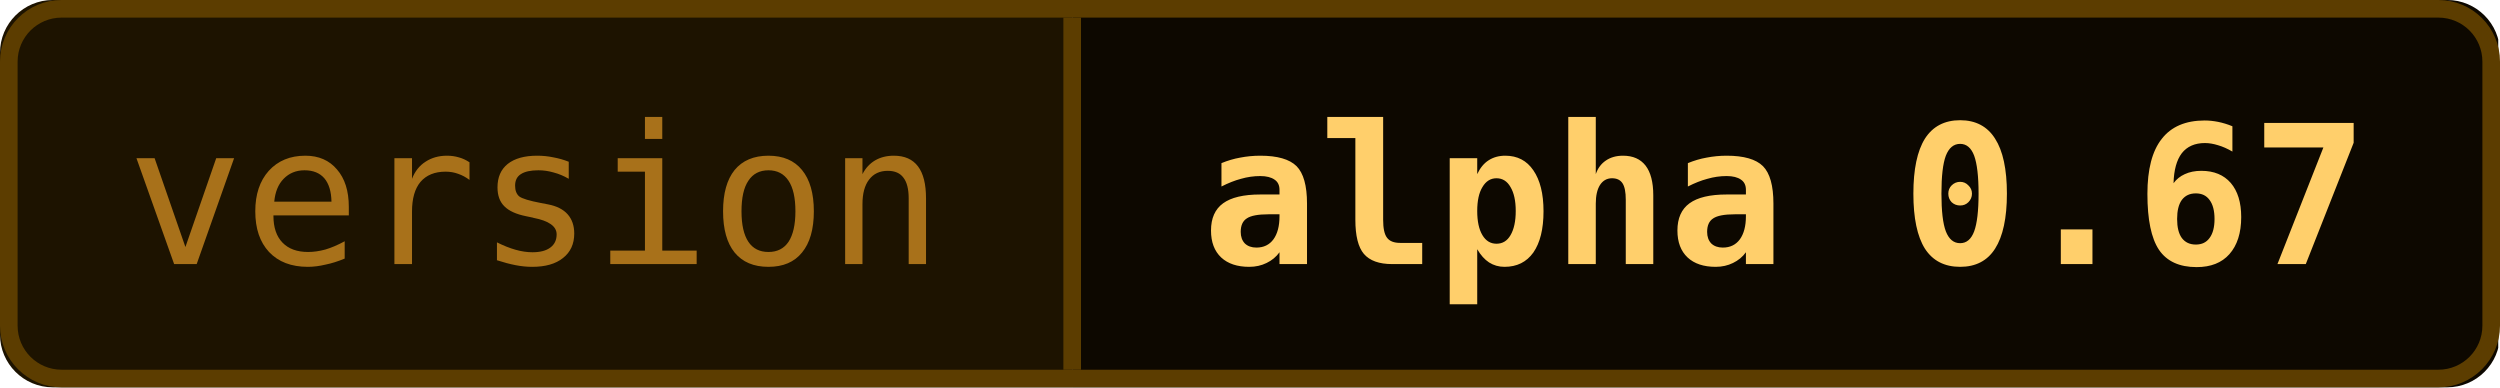
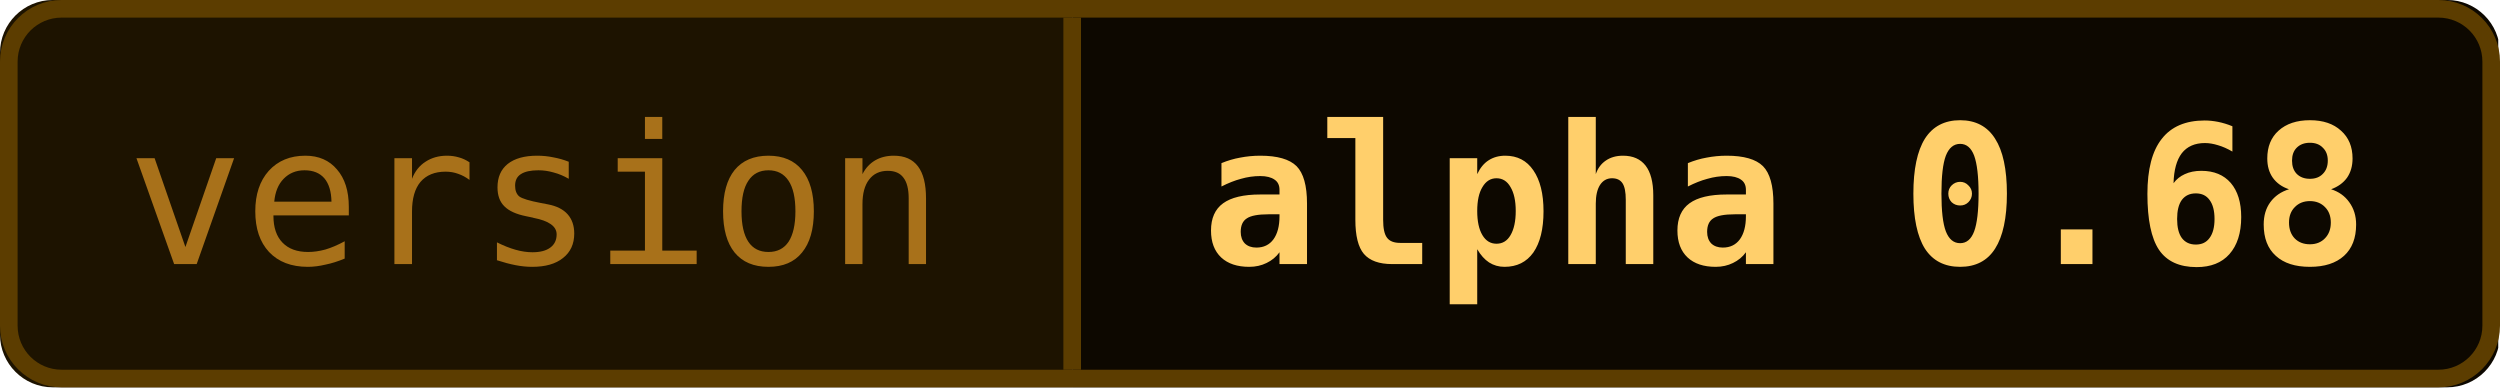
- <svg xmlns="http://www.w3.org/2000/svg" width="142" height="22" viewBox="0 0 142 22" role="img" aria-label="version : alpha 0.67">
+ <svg xmlns="http://www.w3.org/2000/svg" width="142" height="22" viewBox="0 0 142 22" role="img" aria-label="version : alpha 0.68">
  <clipPath id="r">
    <rect width="142" height="22" rx="3" />
  </clipPath>
  <g clip-path="url(#r)">
    <rect width="60.9" height="22" fill="#1d1300" />
    <rect x="60.9" width="81.0" height="22" fill="#0d0800" />
  </g>
  <rect x=".5" y=".5" width="141" height="21" rx="3" fill="none" stroke="#5c3d00" />
  <line x1="60.9" y1="1" x2="60.9" y2="21" stroke="#5c3d00" />
  <g text-anchor="middle" font-family="'JetBrains Mono', 'Cascadia Mono', Consolas, Menlo, 'DejaVu Sans Mono', monospace" font-size="11">
    <text x="30.4" y="15" fill="#a8711a" textLength="47" lengthAdjust="spacingAndGlyphs">version</text>
    <g class="s0">
-       <text x="101.4" y="15" fill="#ffcf6b" font-weight="700" textLength="67" lengthAdjust="spacingAndGlyphs">alpha 0.67</text>
+       <text x="101.4" y="15" fill="#ffcf6b" font-weight="700" textLength="67" lengthAdjust="spacingAndGlyphs">alpha 0.68</text>
    </g>
  </g>
</svg>
